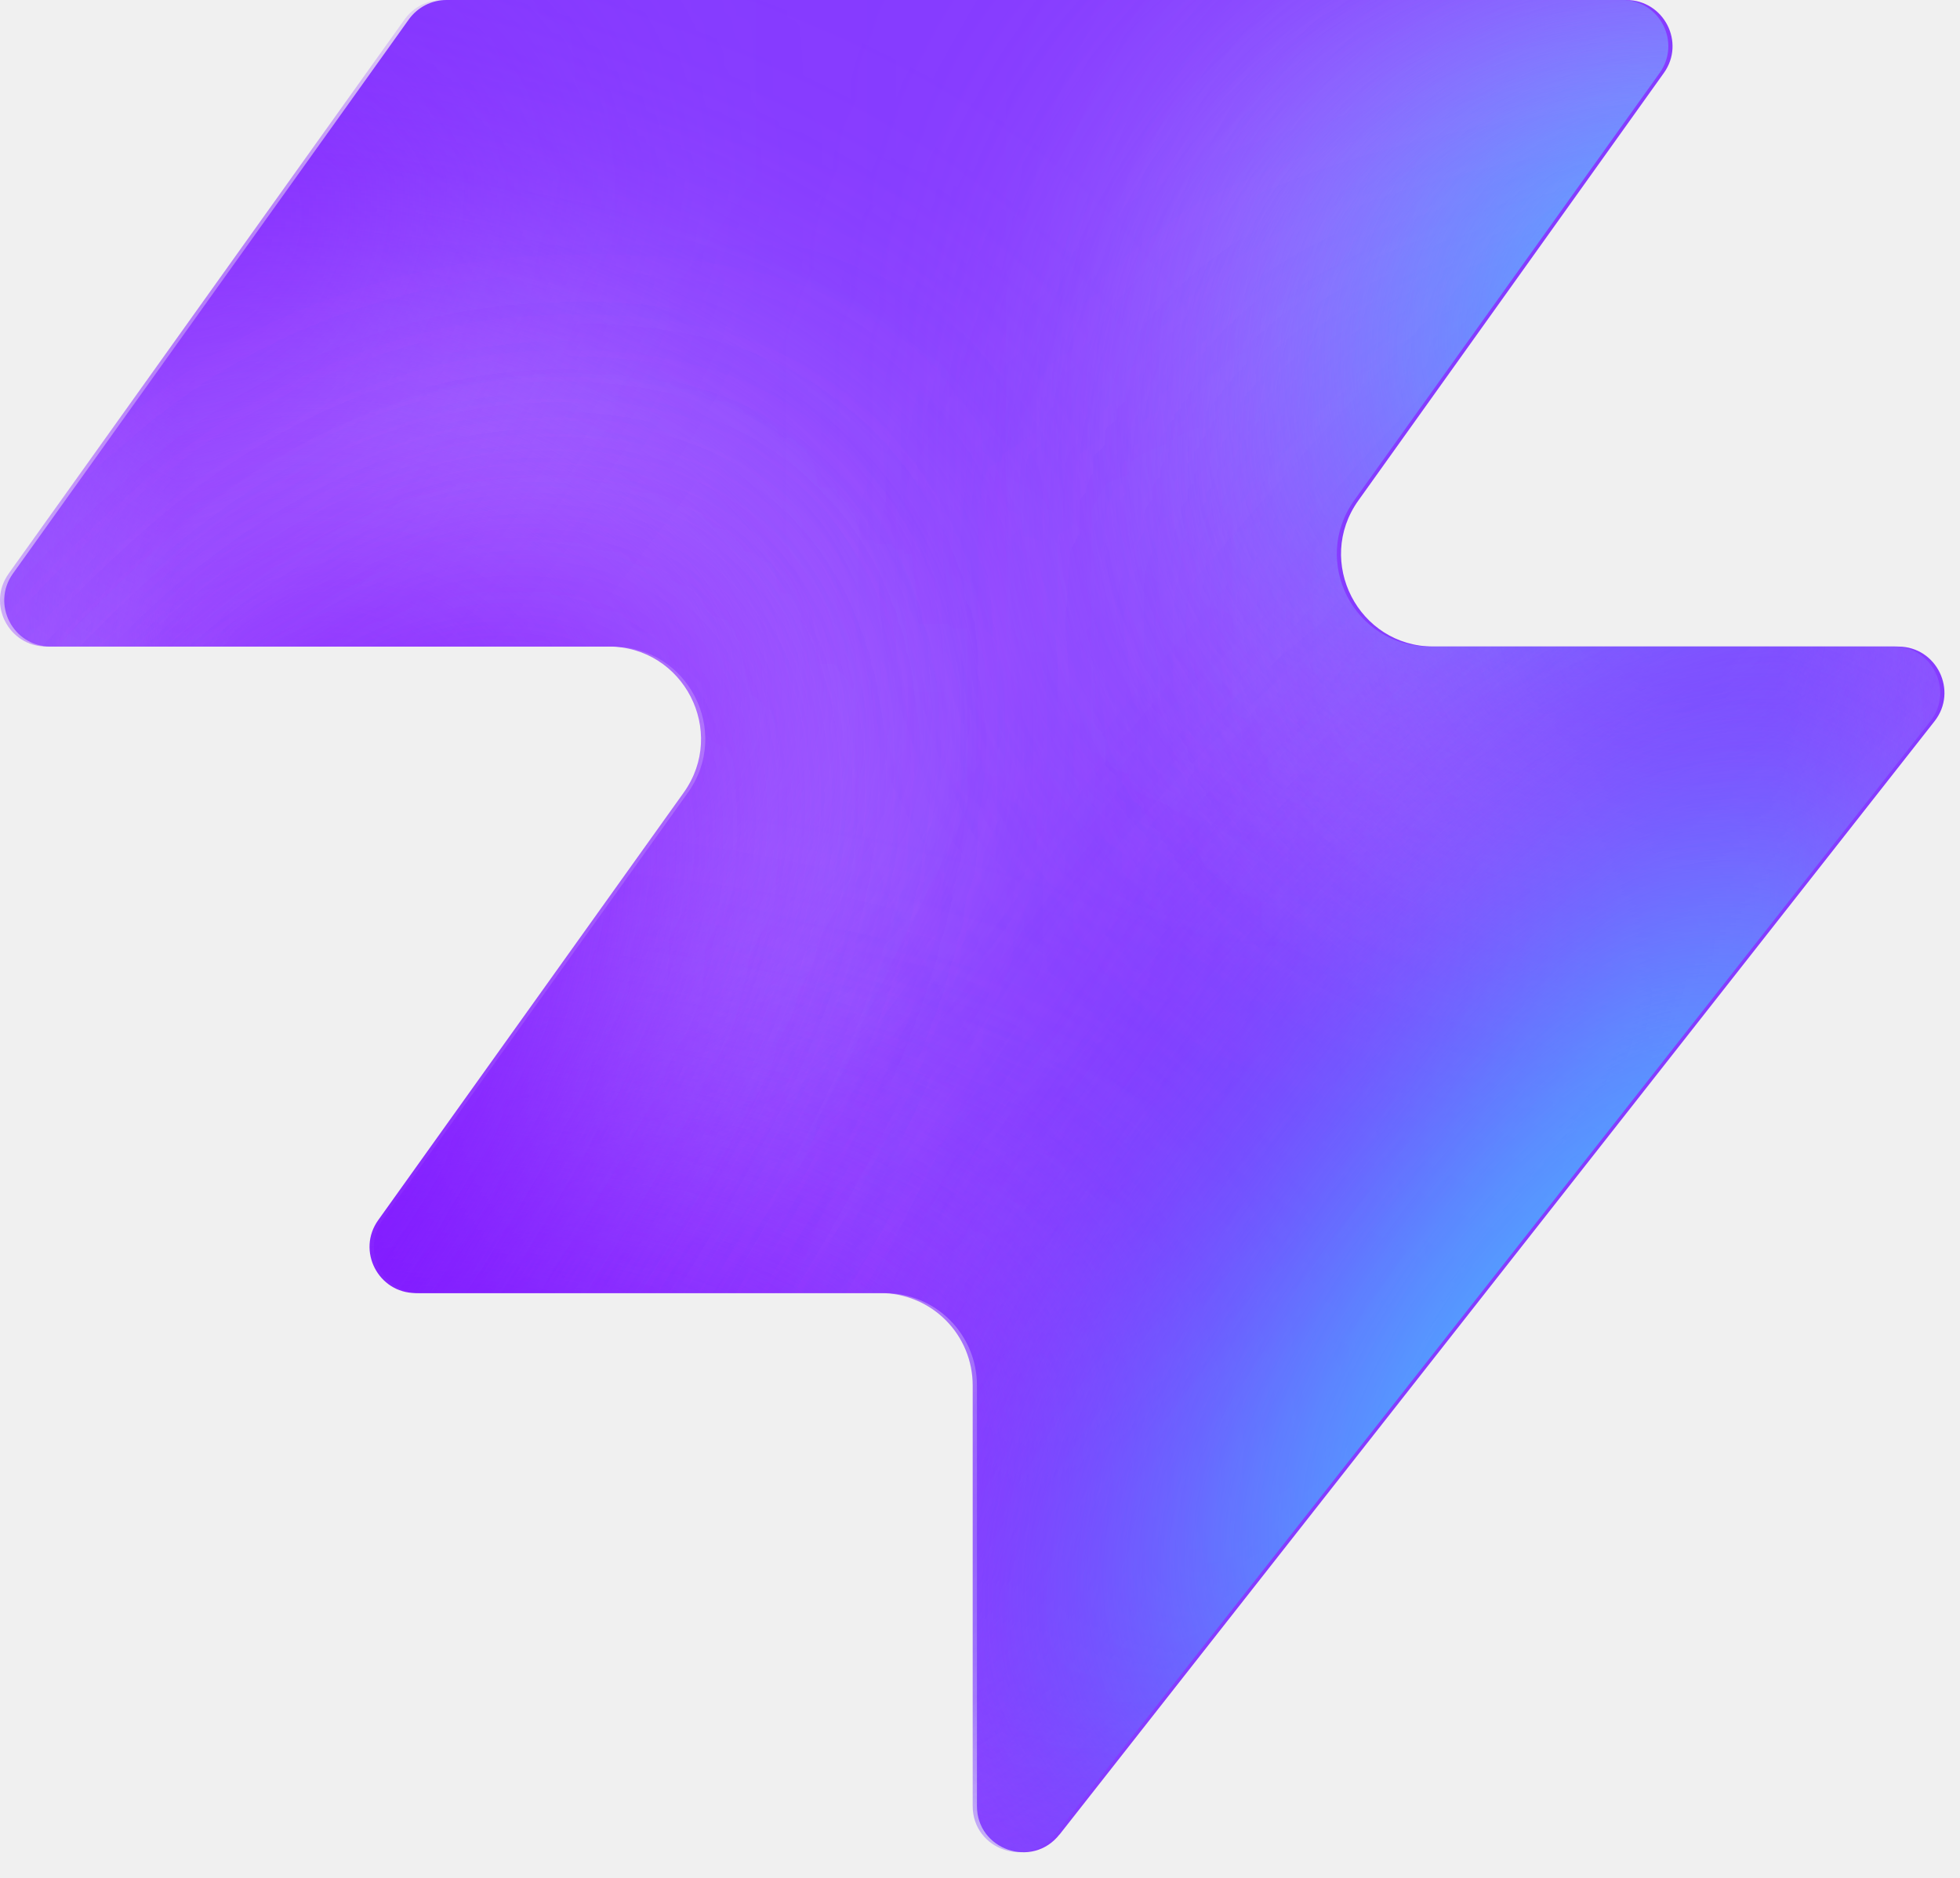
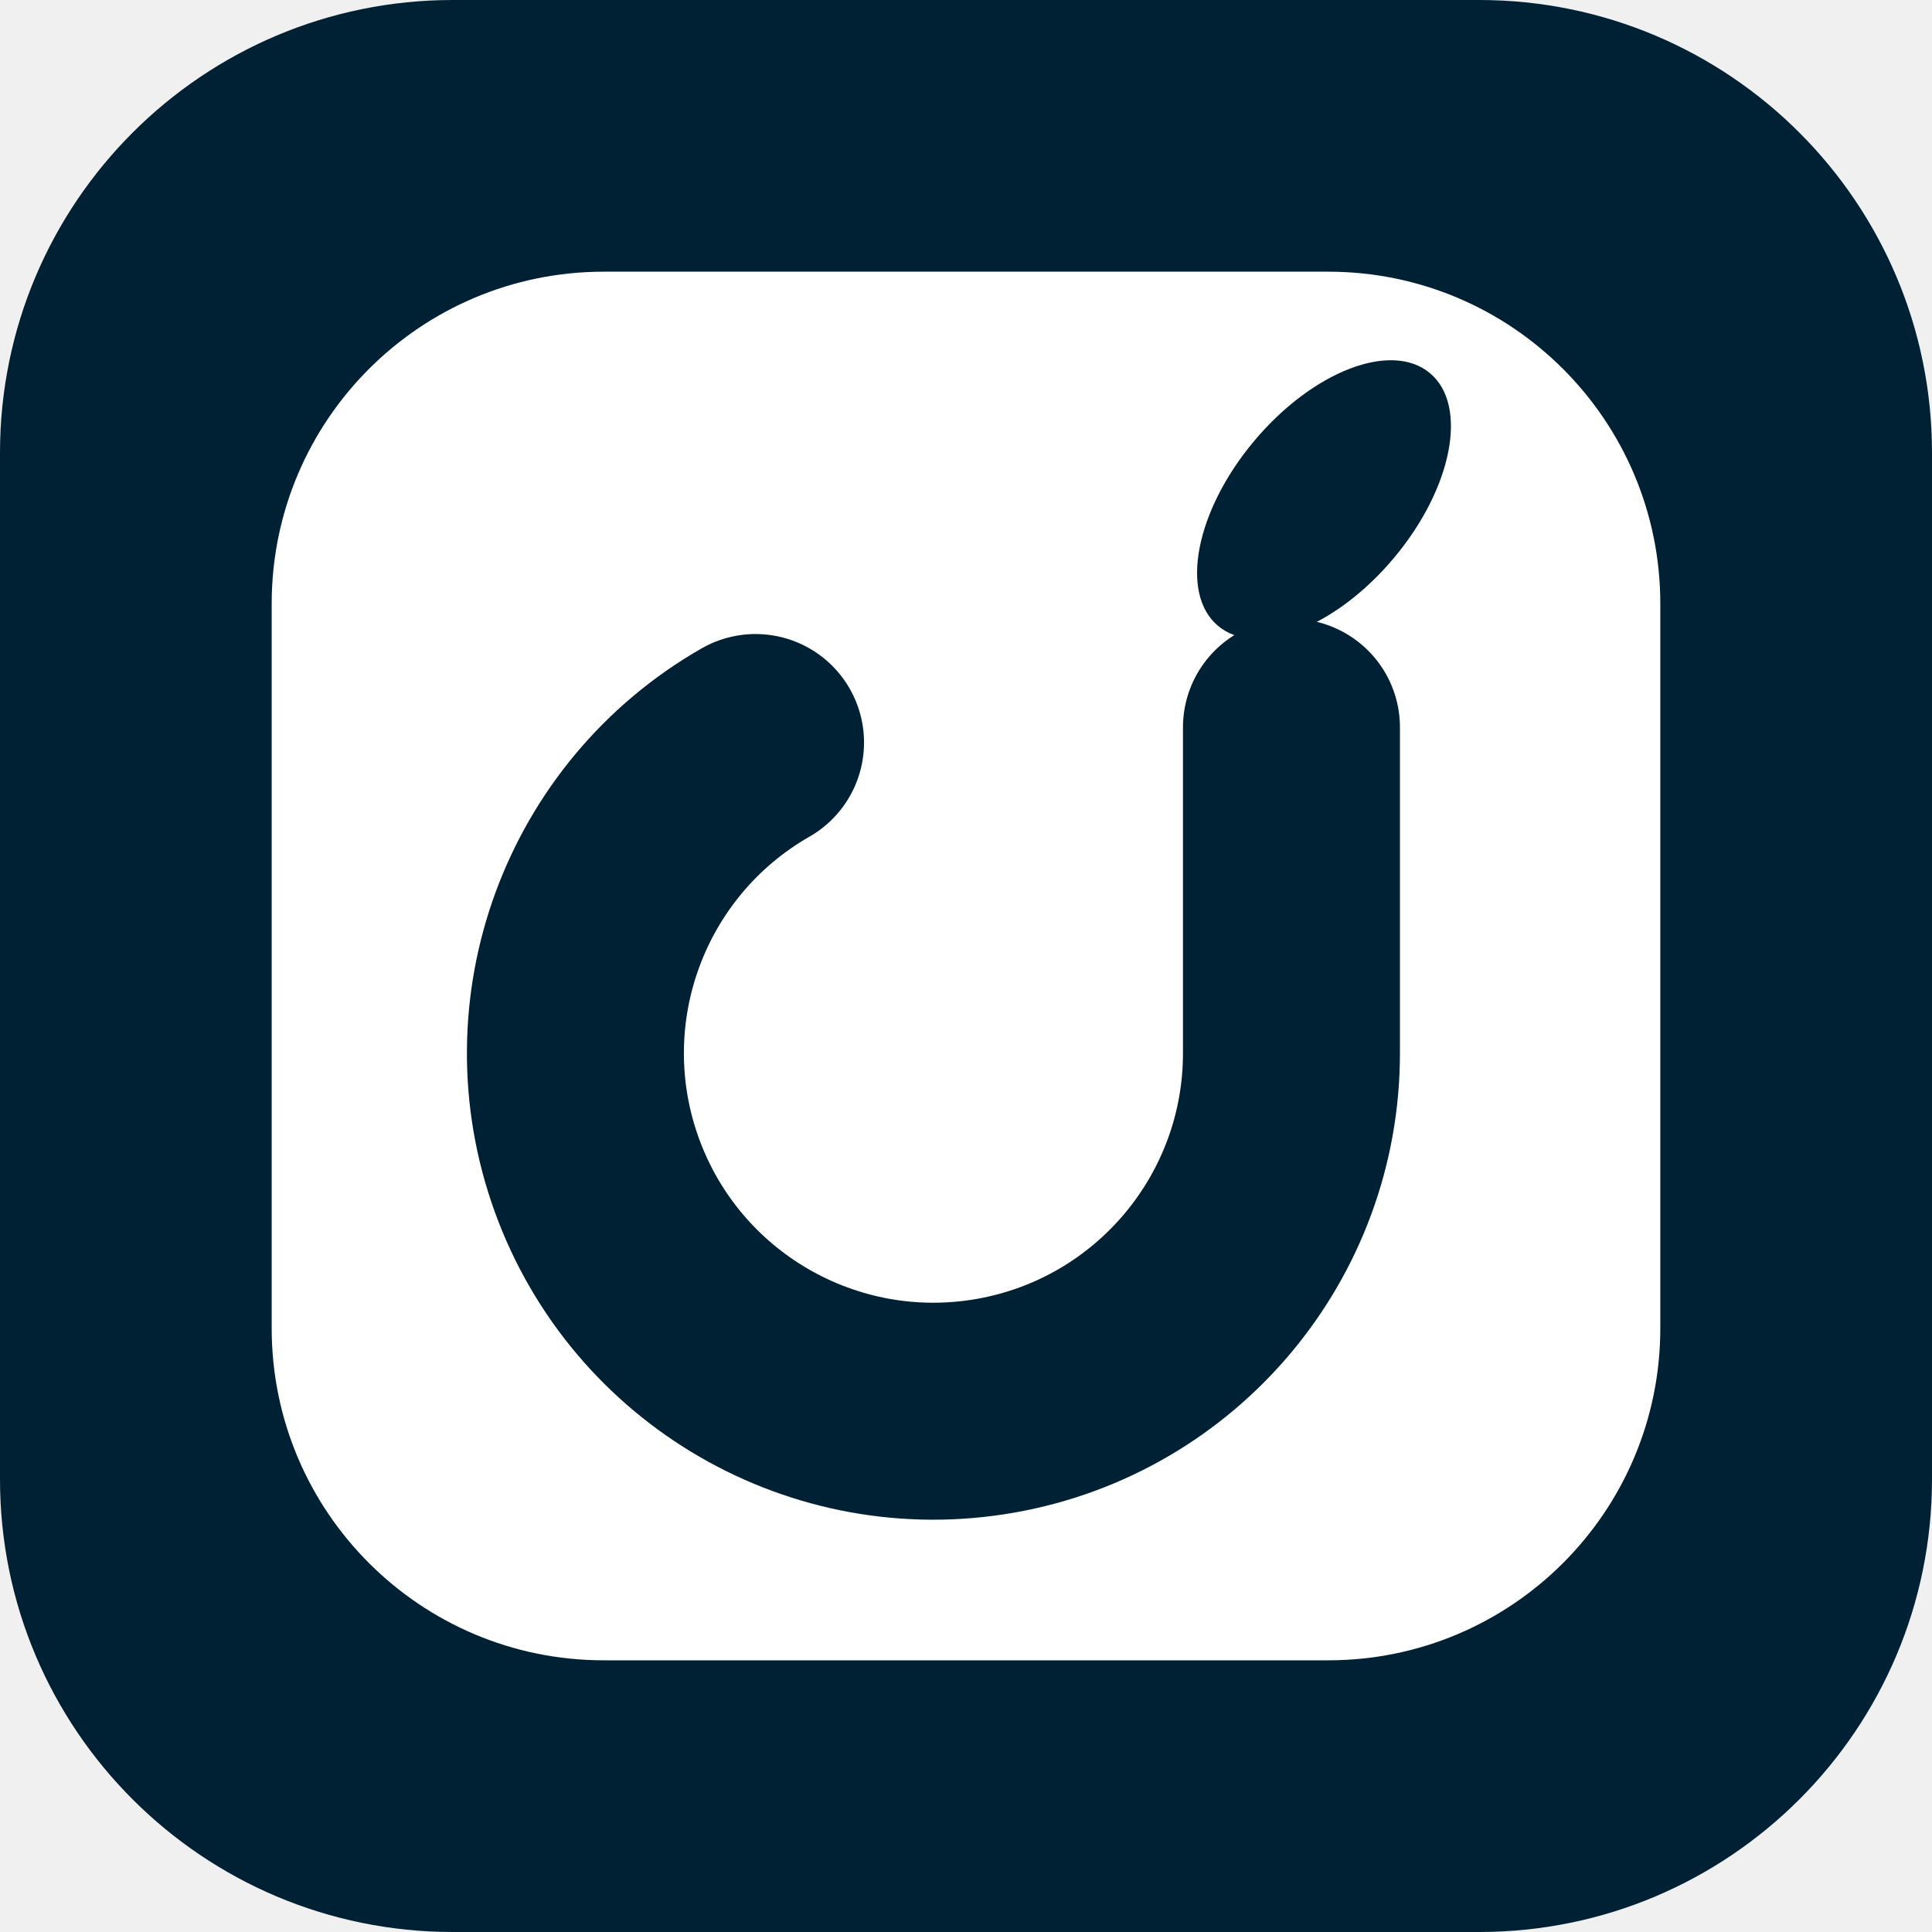
- <svg xmlns="http://www.w3.org/2000/svg" width="48" height="46" fill="none" viewBox="0 0 48 46">
-   <path fill="#863bff" d="M25.946 44.938c-.664.845-2.021.375-2.021-.698V33.937a2.26 2.26 0 0 0-2.262-2.262H10.287c-.92 0-1.456-1.04-.92-1.788l7.48-10.471c1.07-1.497 0-3.578-1.842-3.578H1.237c-.92 0-1.456-1.04-.92-1.788L10.013.474c.214-.297.556-.474.92-.474h28.894c.92 0 1.456 1.04.92 1.788l-7.48 10.471c-1.07 1.498 0 3.579 1.842 3.579h11.377c.943 0 1.473 1.088.89 1.83L25.947 44.94z" style="fill:#863bff;fill:color(display-p3 .525 .23 1);fill-opacity:1" />
-   <mask id="a" width="48" height="46" x="0" y="0" maskUnits="userSpaceOnUse" style="mask-type:alpha">
-     <path fill="#000" d="M25.842 44.938c-.664.844-2.021.375-2.021-.698V33.937a2.26 2.26 0 0 0-2.262-2.262H10.183c-.92 0-1.456-1.04-.92-1.788l7.48-10.471c1.07-1.498 0-3.579-1.842-3.579H1.133c-.92 0-1.456-1.04-.92-1.787L9.91.473c.214-.297.556-.474.92-.474h28.894c.92 0 1.456 1.04.92 1.788l-7.48 10.471c-1.07 1.498 0 3.578 1.842 3.578h11.377c.943 0 1.473 1.088.89 1.832L25.843 44.94z" style="fill:#000;fill-opacity:1" />
-   </mask>
-   <g mask="url(#a)">
-     <g filter="url(#b)">
-       <ellipse cx="5.508" cy="14.704" fill="#ede6ff" rx="5.508" ry="14.704" style="fill:#ede6ff;fill:color(display-p3 .927 .903 1);fill-opacity:1" transform="matrix(.00324 1 1 -.00324 -4.47 31.516)" />
-     </g>
-     <g filter="url(#c)">
-       <ellipse cx="10.399" cy="29.851" fill="#ede6ff" rx="10.399" ry="29.851" style="fill:#ede6ff;fill:color(display-p3 .927 .903 1);fill-opacity:1" transform="matrix(.00324 1 1 -.00324 -39.328 7.883)" />
-     </g>
-     <g filter="url(#d)">
-       <ellipse cx="5.508" cy="30.487" fill="#7e14ff" rx="5.508" ry="30.487" style="fill:#7e14ff;fill:color(display-p3 .492 .077 1);fill-opacity:1" transform="rotate(89.814 -25.913 -14.639)scale(1 -1)" />
-     </g>
-     <g filter="url(#e)">
-       <ellipse cx="5.508" cy="30.599" fill="#7e14ff" rx="5.508" ry="30.599" style="fill:#7e14ff;fill:color(display-p3 .492 .077 1);fill-opacity:1" transform="rotate(89.814 -32.644 -3.334)scale(1 -1)" />
-     </g>
-     <g filter="url(#f)">
-       <ellipse cx="5.508" cy="30.599" fill="#7e14ff" rx="5.508" ry="30.599" style="fill:#7e14ff;fill:color(display-p3 .492 .077 1);fill-opacity:1" transform="matrix(.00324 1 1 -.00324 -34.34 30.47)" />
-     </g>
-     <g filter="url(#g)">
-       <ellipse cx="14.072" cy="22.078" fill="#ede6ff" rx="14.072" ry="22.078" style="fill:#ede6ff;fill:color(display-p3 .927 .903 1);fill-opacity:1" transform="rotate(93.35 24.506 48.493)scale(-1 1)" />
-     </g>
-     <g filter="url(#h)">
-       <ellipse cx="3.47" cy="21.501" fill="#7e14ff" rx="3.47" ry="21.501" style="fill:#7e14ff;fill:color(display-p3 .492 .077 1);fill-opacity:1" transform="rotate(89.009 28.708 47.59)scale(-1 1)" />
-     </g>
-     <g filter="url(#i)">
-       <ellipse cx="3.47" cy="21.501" fill="#7e14ff" rx="3.47" ry="21.501" style="fill:#7e14ff;fill:color(display-p3 .492 .077 1);fill-opacity:1" transform="rotate(89.009 28.708 47.59)scale(-1 1)" />
-     </g>
-     <g filter="url(#j)">
-       <ellipse cx=".387" cy="8.972" fill="#7e14ff" rx="4.407" ry="29.108" style="fill:#7e14ff;fill:color(display-p3 .492 .077 1);fill-opacity:1" transform="rotate(39.51 .387 8.972)" />
-     </g>
-     <g filter="url(#k)">
-       <ellipse cx="47.523" cy="-6.092" fill="#7e14ff" rx="4.407" ry="29.108" style="fill:#7e14ff;fill:color(display-p3 .492 .077 1);fill-opacity:1" transform="rotate(37.892 47.523 -6.092)" />
-     </g>
-     <g filter="url(#l)">
-       <ellipse cx="41.412" cy="6.333" fill="#47bfff" rx="5.971" ry="9.665" style="fill:#47bfff;fill:color(display-p3 .28 .748 1);fill-opacity:1" transform="rotate(37.892 41.412 6.333)" />
-     </g>
-     <g filter="url(#m)">
-       <ellipse cx="-1.879" cy="38.332" fill="#7e14ff" rx="4.407" ry="29.108" style="fill:#7e14ff;fill:color(display-p3 .492 .077 1);fill-opacity:1" transform="rotate(37.892 -1.88 38.332)" />
-     </g>
-     <g filter="url(#n)">
-       <ellipse cx="-1.879" cy="38.332" fill="#7e14ff" rx="4.407" ry="29.108" style="fill:#7e14ff;fill:color(display-p3 .492 .077 1);fill-opacity:1" transform="rotate(37.892 -1.88 38.332)" />
-     </g>
-     <g filter="url(#o)">
-       <ellipse cx="35.651" cy="29.907" fill="#7e14ff" rx="4.407" ry="29.108" style="fill:#7e14ff;fill:color(display-p3 .492 .077 1);fill-opacity:1" transform="rotate(37.892 35.651 29.907)" />
-     </g>
-     <g filter="url(#p)">
-       <ellipse cx="38.418" cy="32.4" fill="#47bfff" rx="5.971" ry="15.297" style="fill:#47bfff;fill:color(display-p3 .28 .748 1);fill-opacity:1" transform="rotate(37.892 38.418 32.4)" />
-     </g>
+ <svg xmlns="http://www.w3.org/2000/svg" viewBox="0 0 64 64">
+   <rect width="64" height="64" rx="15" fill="#002134" />
+   <rect x="9" y="9" width="46" height="46" rx="11" fill="#fff" />
+   <g transform="translate(9 9) scale(.71875)">
+     <path d="M22.3 21.7 A16.5 16.5 0 1 0 47.0 36 L47.0 21" fill="none" stroke="#002134" stroke-width="10" stroke-linecap="round" />
+     <ellipse cx="48.5" cy="10.5" rx="4.2" ry="7.6" transform="rotate(40 48.5 10.5)" fill="#002134" />
  </g>
-   <defs>
-     <filter id="b" width="60.045" height="41.654" x="-19.77" y="16.149" color-interpolation-filters="sRGB" filterUnits="userSpaceOnUse">
-       <feFlood flood-opacity="0" result="BackgroundImageFix" />
-       <feBlend in="SourceGraphic" in2="BackgroundImageFix" result="shape" />
-       <feGaussianBlur result="effect1_foregroundBlur_2002_17158" stdDeviation="7.659" />
-     </filter>
-     <filter id="c" width="90.34" height="51.437" x="-54.613" y="-7.533" color-interpolation-filters="sRGB" filterUnits="userSpaceOnUse">
-       <feFlood flood-opacity="0" result="BackgroundImageFix" />
-       <feBlend in="SourceGraphic" in2="BackgroundImageFix" result="shape" />
-       <feGaussianBlur result="effect1_foregroundBlur_2002_17158" stdDeviation="7.659" />
-     </filter>
-     <filter id="d" width="79.355" height="29.4" x="-49.64" y="2.03" color-interpolation-filters="sRGB" filterUnits="userSpaceOnUse">
-       <feFlood flood-opacity="0" result="BackgroundImageFix" />
-       <feBlend in="SourceGraphic" in2="BackgroundImageFix" result="shape" />
-       <feGaussianBlur result="effect1_foregroundBlur_2002_17158" stdDeviation="4.596" />
-     </filter>
-     <filter id="e" width="79.579" height="29.4" x="-45.045" y="20.029" color-interpolation-filters="sRGB" filterUnits="userSpaceOnUse">
-       <feFlood flood-opacity="0" result="BackgroundImageFix" />
-       <feBlend in="SourceGraphic" in2="BackgroundImageFix" result="shape" />
-       <feGaussianBlur result="effect1_foregroundBlur_2002_17158" stdDeviation="4.596" />
-     </filter>
-     <filter id="f" width="79.579" height="29.4" x="-43.513" y="21.178" color-interpolation-filters="sRGB" filterUnits="userSpaceOnUse">
-       <feFlood flood-opacity="0" result="BackgroundImageFix" />
-       <feBlend in="SourceGraphic" in2="BackgroundImageFix" result="shape" />
-       <feGaussianBlur result="effect1_foregroundBlur_2002_17158" stdDeviation="4.596" />
-     </filter>
-     <filter id="g" width="74.749" height="58.852" x="15.756" y="-17.901" color-interpolation-filters="sRGB" filterUnits="userSpaceOnUse">
-       <feFlood flood-opacity="0" result="BackgroundImageFix" />
-       <feBlend in="SourceGraphic" in2="BackgroundImageFix" result="shape" />
-       <feGaussianBlur result="effect1_foregroundBlur_2002_17158" stdDeviation="7.659" />
-     </filter>
-     <filter id="h" width="61.377" height="25.362" x="23.548" y="2.284" color-interpolation-filters="sRGB" filterUnits="userSpaceOnUse">
-       <feFlood flood-opacity="0" result="BackgroundImageFix" />
-       <feBlend in="SourceGraphic" in2="BackgroundImageFix" result="shape" />
-       <feGaussianBlur result="effect1_foregroundBlur_2002_17158" stdDeviation="4.596" />
-     </filter>
-     <filter id="i" width="61.377" height="25.362" x="23.548" y="2.284" color-interpolation-filters="sRGB" filterUnits="userSpaceOnUse">
-       <feFlood flood-opacity="0" result="BackgroundImageFix" />
-       <feBlend in="SourceGraphic" in2="BackgroundImageFix" result="shape" />
-       <feGaussianBlur result="effect1_foregroundBlur_2002_17158" stdDeviation="4.596" />
-     </filter>
-     <filter id="j" width="56.045" height="63.649" x="-27.636" y="-22.853" color-interpolation-filters="sRGB" filterUnits="userSpaceOnUse">
-       <feFlood flood-opacity="0" result="BackgroundImageFix" />
-       <feBlend in="SourceGraphic" in2="BackgroundImageFix" result="shape" />
-       <feGaussianBlur result="effect1_foregroundBlur_2002_17158" stdDeviation="4.596" />
-     </filter>
-     <filter id="k" width="54.814" height="64.646" x="20.116" y="-38.415" color-interpolation-filters="sRGB" filterUnits="userSpaceOnUse">
-       <feFlood flood-opacity="0" result="BackgroundImageFix" />
-       <feBlend in="SourceGraphic" in2="BackgroundImageFix" result="shape" />
-       <feGaussianBlur result="effect1_foregroundBlur_2002_17158" stdDeviation="4.596" />
-     </filter>
-     <filter id="l" width="33.541" height="35.313" x="24.641" y="-11.323" color-interpolation-filters="sRGB" filterUnits="userSpaceOnUse">
-       <feFlood flood-opacity="0" result="BackgroundImageFix" />
-       <feBlend in="SourceGraphic" in2="BackgroundImageFix" result="shape" />
-       <feGaussianBlur result="effect1_foregroundBlur_2002_17158" stdDeviation="4.596" />
-     </filter>
-     <filter id="m" width="54.814" height="64.646" x="-29.286" y="6.009" color-interpolation-filters="sRGB" filterUnits="userSpaceOnUse">
-       <feFlood flood-opacity="0" result="BackgroundImageFix" />
-       <feBlend in="SourceGraphic" in2="BackgroundImageFix" result="shape" />
-       <feGaussianBlur result="effect1_foregroundBlur_2002_17158" stdDeviation="4.596" />
-     </filter>
-     <filter id="n" width="54.814" height="64.646" x="-29.286" y="6.009" color-interpolation-filters="sRGB" filterUnits="userSpaceOnUse">
-       <feFlood flood-opacity="0" result="BackgroundImageFix" />
-       <feBlend in="SourceGraphic" in2="BackgroundImageFix" result="shape" />
-       <feGaussianBlur result="effect1_foregroundBlur_2002_17158" stdDeviation="4.596" />
-     </filter>
-     <filter id="o" width="54.814" height="64.646" x="8.244" y="-2.416" color-interpolation-filters="sRGB" filterUnits="userSpaceOnUse">
-       <feFlood flood-opacity="0" result="BackgroundImageFix" />
-       <feBlend in="SourceGraphic" in2="BackgroundImageFix" result="shape" />
-       <feGaussianBlur result="effect1_foregroundBlur_2002_17158" stdDeviation="4.596" />
-     </filter>
-     <filter id="p" width="39.409" height="43.623" x="18.713" y="10.588" color-interpolation-filters="sRGB" filterUnits="userSpaceOnUse">
-       <feFlood flood-opacity="0" result="BackgroundImageFix" />
-       <feBlend in="SourceGraphic" in2="BackgroundImageFix" result="shape" />
-       <feGaussianBlur result="effect1_foregroundBlur_2002_17158" stdDeviation="4.596" />
-     </filter>
-   </defs>
</svg>
